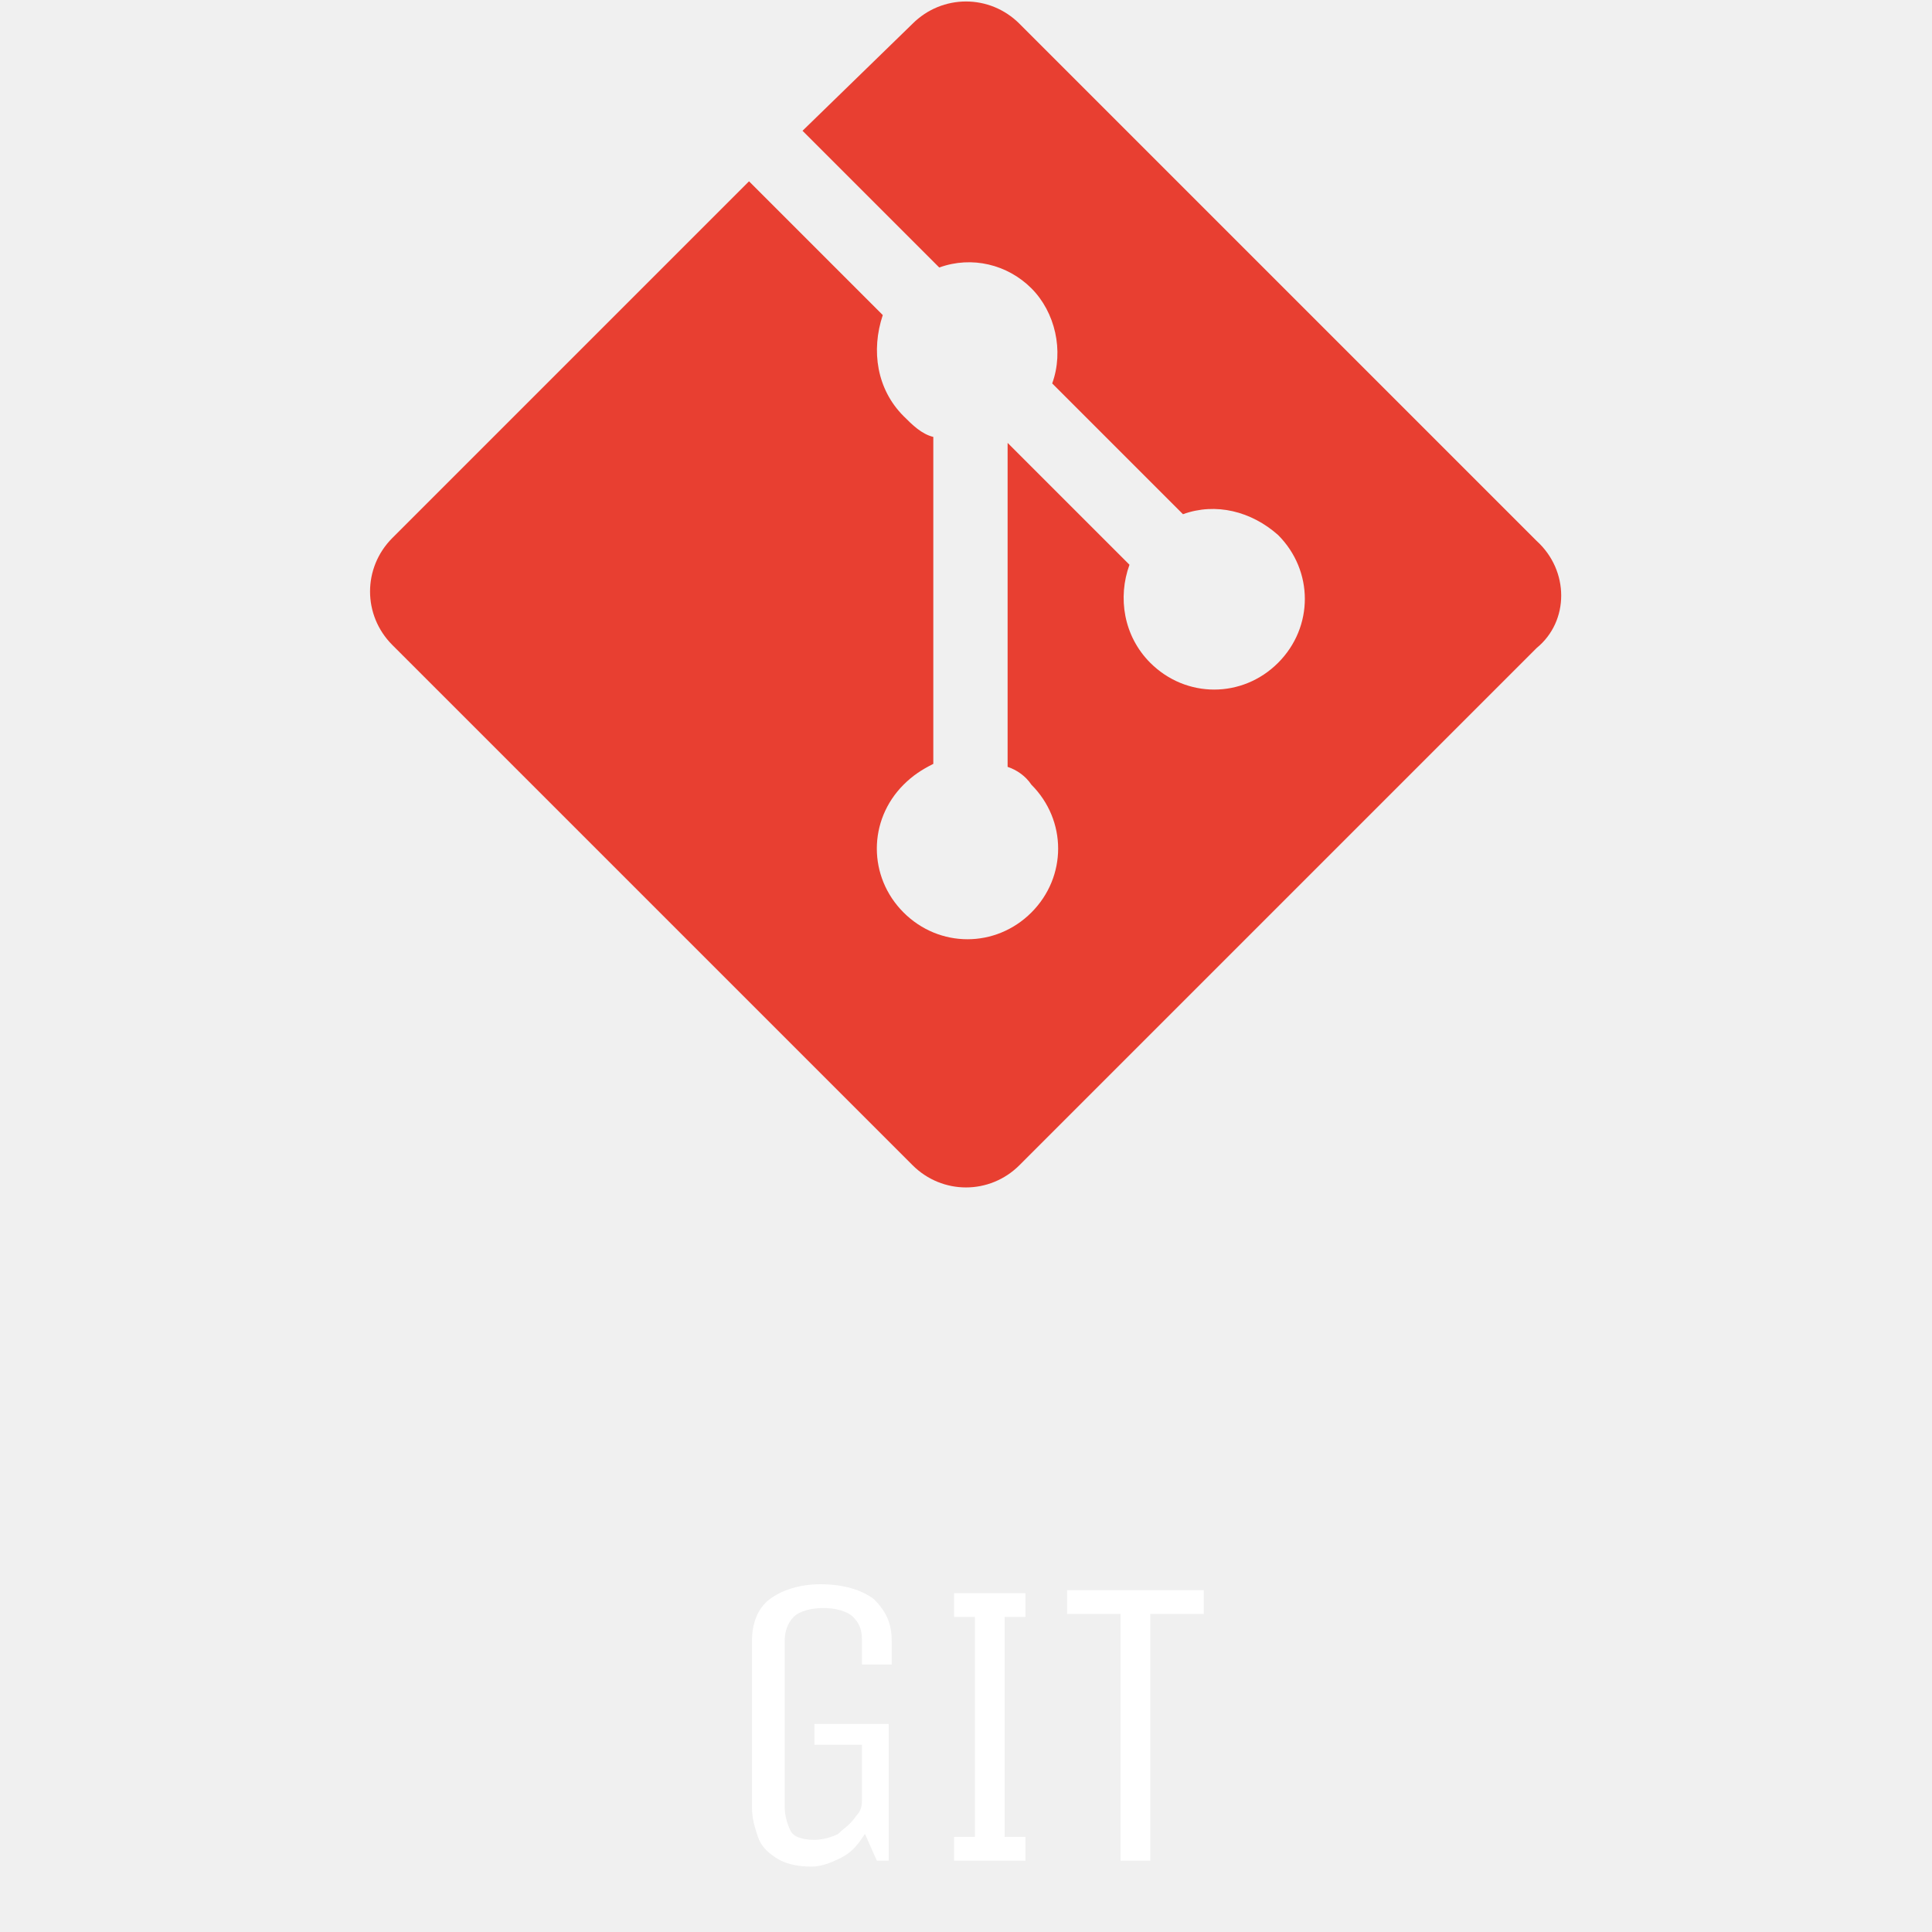
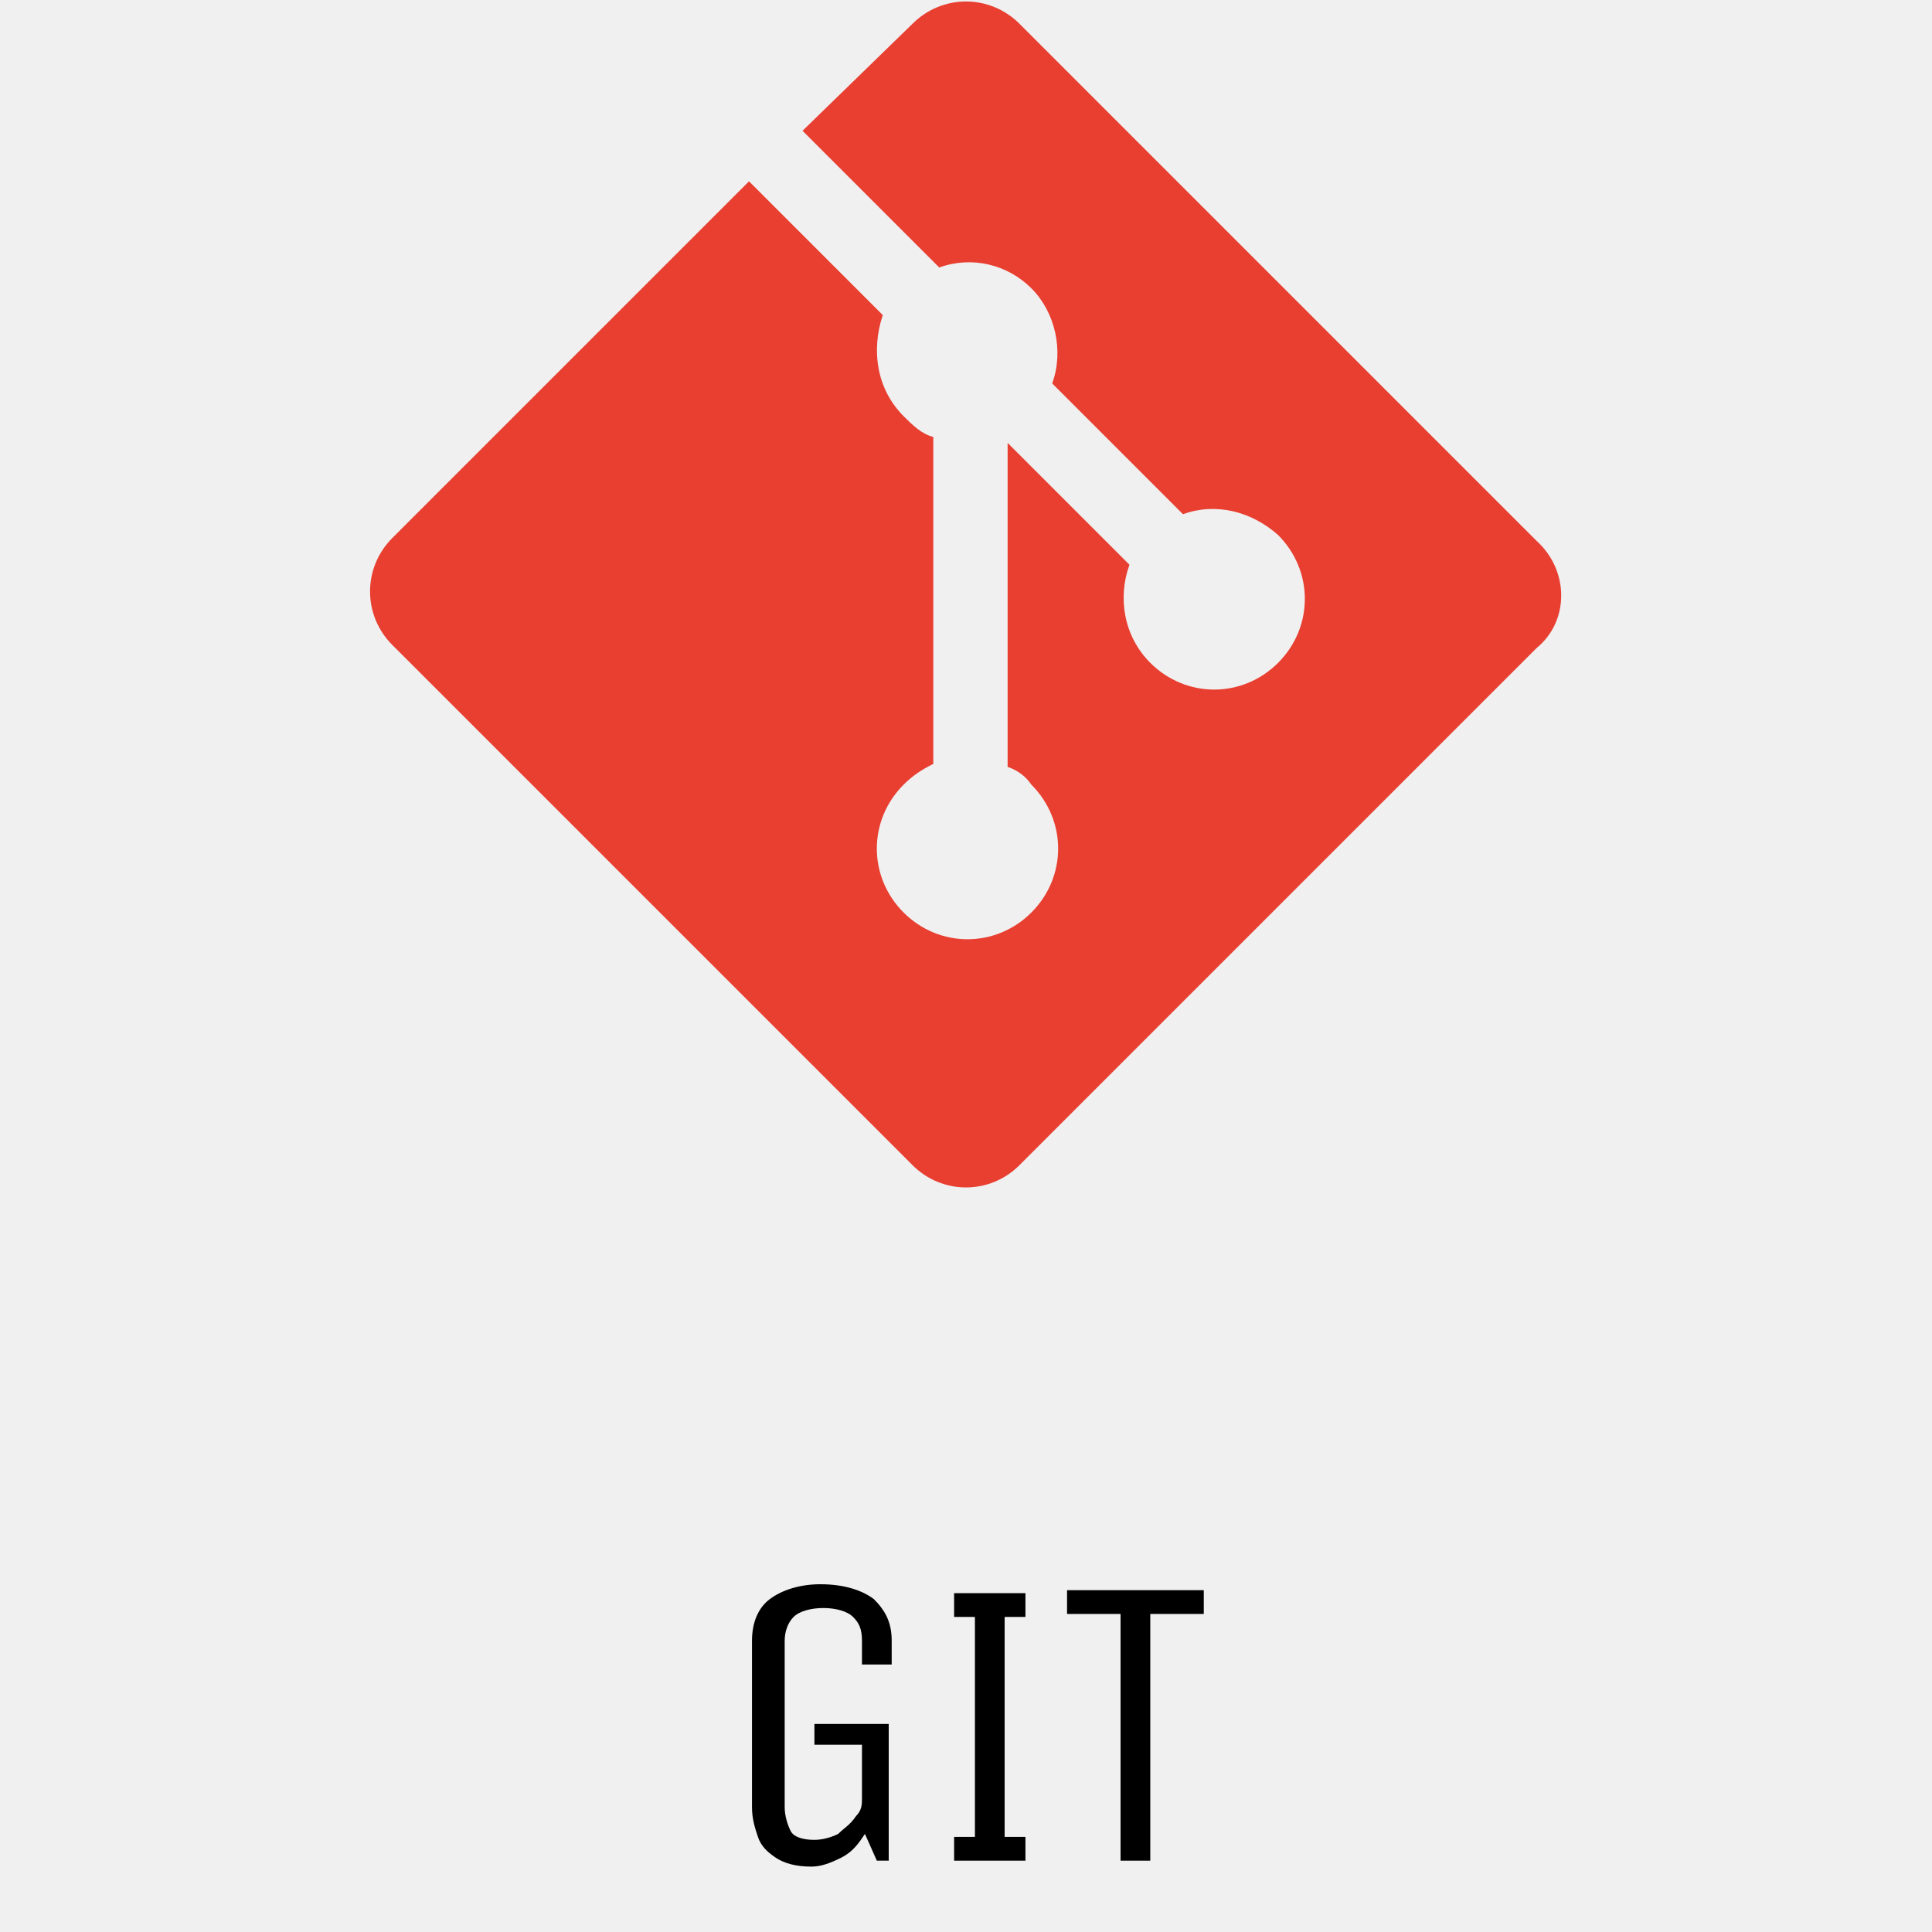
<svg xmlns="http://www.w3.org/2000/svg" version="1.1" id="Layer_1" x="0px" y="0px" viewBox="0 0 65 65" style="enable-background:new 0 0 65 65;" xml:space="preserve">
  <style type="text/css">
- 	.st0{fill:#FFFFFF;}
- 	.st1{fill:#E83F31;}
+ 	.st0{fill:#E83F31;}
</style>
  <g>
-     <path class="st0" d="M27.4,58h2.5v4.6h-0.4l-0.4-0.9c-0.2,0.3-0.4,0.6-0.8,0.8s-0.7,0.3-1,0.3c-0.5,0-0.9-0.1-1.2-0.3   c-0.3-0.2-0.5-0.4-0.6-0.7s-0.2-0.6-0.2-1v-5.6c0-0.6,0.2-1.1,0.6-1.4c0.4-0.3,1-0.5,1.7-0.5c0.8,0,1.4,0.2,1.8,0.5   c0.4,0.4,0.6,0.8,0.6,1.4V56h-1v-0.8c0-0.4-0.1-0.6-0.3-0.8c-0.2-0.2-0.6-0.3-1-0.3c-0.4,0-0.8,0.1-1,0.3c-0.2,0.2-0.3,0.5-0.3,0.8   v5.6c0,0.3,0.1,0.6,0.2,0.8c0.1,0.2,0.4,0.3,0.8,0.3c0.3,0,0.6-0.1,0.8-0.2c0.2-0.2,0.4-0.3,0.6-0.6c0.2-0.2,0.2-0.4,0.2-0.6v-1.8   h-1.6V58z" />
-     <path class="st0" d="M34.5,62.6h-2.4v-0.8h0.7v-7.4h-0.7v-0.8h2.4v0.8h-0.7v7.4h0.7V62.6z" />
-     <path class="st0" d="M40.5,54.3h-1.8v8.3h-1v-8.3h-1.8v-0.8h4.6V54.3z" />
+     <path d="M27.4,58h2.5v4.6h-0.4l-0.4-0.9c-0.2,0.3-0.4,0.6-0.8,0.8s-0.7,0.3-1,0.3c-0.5,0-0.9-0.1-1.2-0.3c-0.3-0.2-0.5-0.4-0.6-0.7   s-0.2-0.6-0.2-1v-5.6c0-0.6,0.2-1.1,0.6-1.4c0.4-0.3,1-0.5,1.7-0.5c0.8,0,1.4,0.2,1.8,0.5c0.4,0.4,0.6,0.8,0.6,1.4V56h-1v-0.8   c0-0.4-0.1-0.6-0.3-0.8c-0.2-0.2-0.6-0.3-1-0.3s-0.8,0.1-1,0.3s-0.3,0.5-0.3,0.8v5.6c0,0.3,0.1,0.6,0.2,0.8s0.4,0.3,0.8,0.3   c0.3,0,0.6-0.1,0.8-0.2c0.2-0.2,0.4-0.3,0.6-0.6c0.2-0.2,0.2-0.4,0.2-0.6v-1.8h-1.6C27.4,58.7,27.4,58,27.4,58z" />
+     <path d="M34.5,62.6h-2.4v-0.8h0.7v-7.4h-0.7v-0.8h2.4v0.8h-0.7v7.4h0.7V62.6z" />
+     <path d="M40.5,54.3h-1.8v8.3h-1v-8.3h-1.8v-0.8h4.6V54.3z" />
  </g>
-   <path class="st1" d="M51.7,18.2L34.3,0.8c-1-1-2.6-1-3.6,0c0,0,0,0,0,0L27,4.4L31.6,9c1.1-0.4,2.3-0.1,3.1,0.7  c0.8,0.8,1.1,2.1,0.7,3.2l4.4,4.4c1.1-0.4,2.3-0.1,3.2,0.7c1.2,1.2,1.2,3.1,0,4.3c-1.2,1.2-3.1,1.2-4.3,0c-0.9-0.9-1.1-2.2-0.7-3.3  l-4.1-4.1v10.9c0.3,0.1,0.6,0.3,0.8,0.6c1.2,1.2,1.2,3.1,0,4.3c-1.2,1.2-3.1,1.2-4.3,0l0,0c-1.2-1.2-1.2-3.1,0-4.3c0,0,0,0,0,0  c0.3-0.3,0.6-0.5,1-0.7v-11c-0.4-0.1-0.7-0.4-1-0.7c-0.9-0.9-1.1-2.2-0.7-3.4l-4.5-4.5l-12,12c-1,1-1,2.6,0,3.6c0,0,0,0,0,0  l17.5,17.5c1,1,2.6,1,3.6,0c0,0,0,0,0,0l17.4-17.4C52.8,20.9,52.8,19.2,51.7,18.2C51.7,18.2,51.7,18.2,51.7,18.2" />
+   <path class="st0" d="M51.7,18.2L34.3,0.8c-1-1-2.6-1-3.6,0l0,0L27,4.4L31.6,9c1.1-0.4,2.3-0.1,3.1,0.7s1.1,2.1,0.7,3.2l4.4,4.4  c1.1-0.4,2.3-0.1,3.2,0.7c1.2,1.2,1.2,3.1,0,4.3c-1.2,1.2-3.1,1.2-4.3,0c-0.9-0.9-1.1-2.2-0.7-3.3l-4.1-4.1v10.9  c0.3,0.1,0.6,0.3,0.8,0.6c1.2,1.2,1.2,3.1,0,4.3s-3.1,1.2-4.3,0l0,0c-1.2-1.2-1.2-3.1,0-4.3l0,0c0.3-0.3,0.6-0.5,1-0.7v-11  c-0.4-0.1-0.7-0.4-1-0.7c-0.9-0.9-1.1-2.2-0.7-3.4l-4.5-4.5l-12,12c-1,1-1,2.6,0,3.6l0,0l17.5,17.5c1,1,2.6,1,3.6,0l0,0l17.4-17.4  C52.8,20.9,52.8,19.2,51.7,18.2L51.7,18.2" />
</svg>
